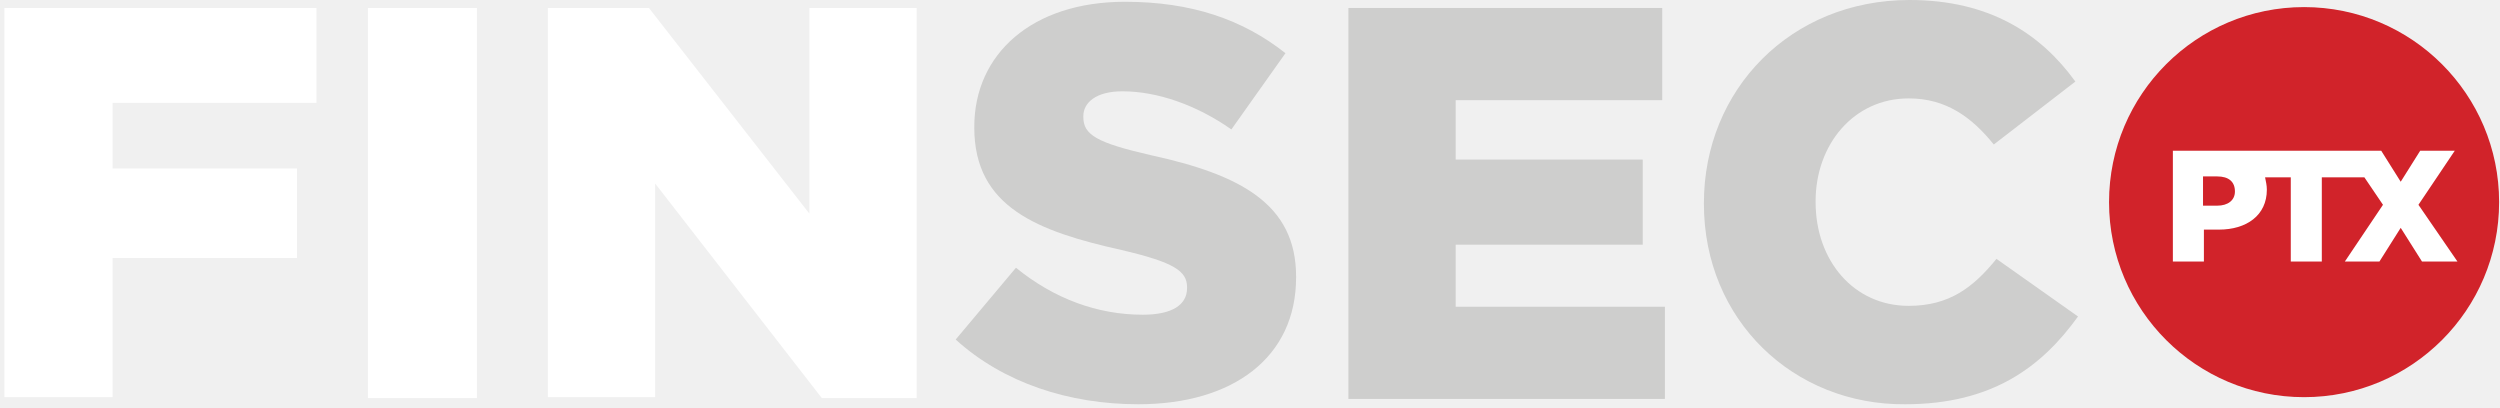
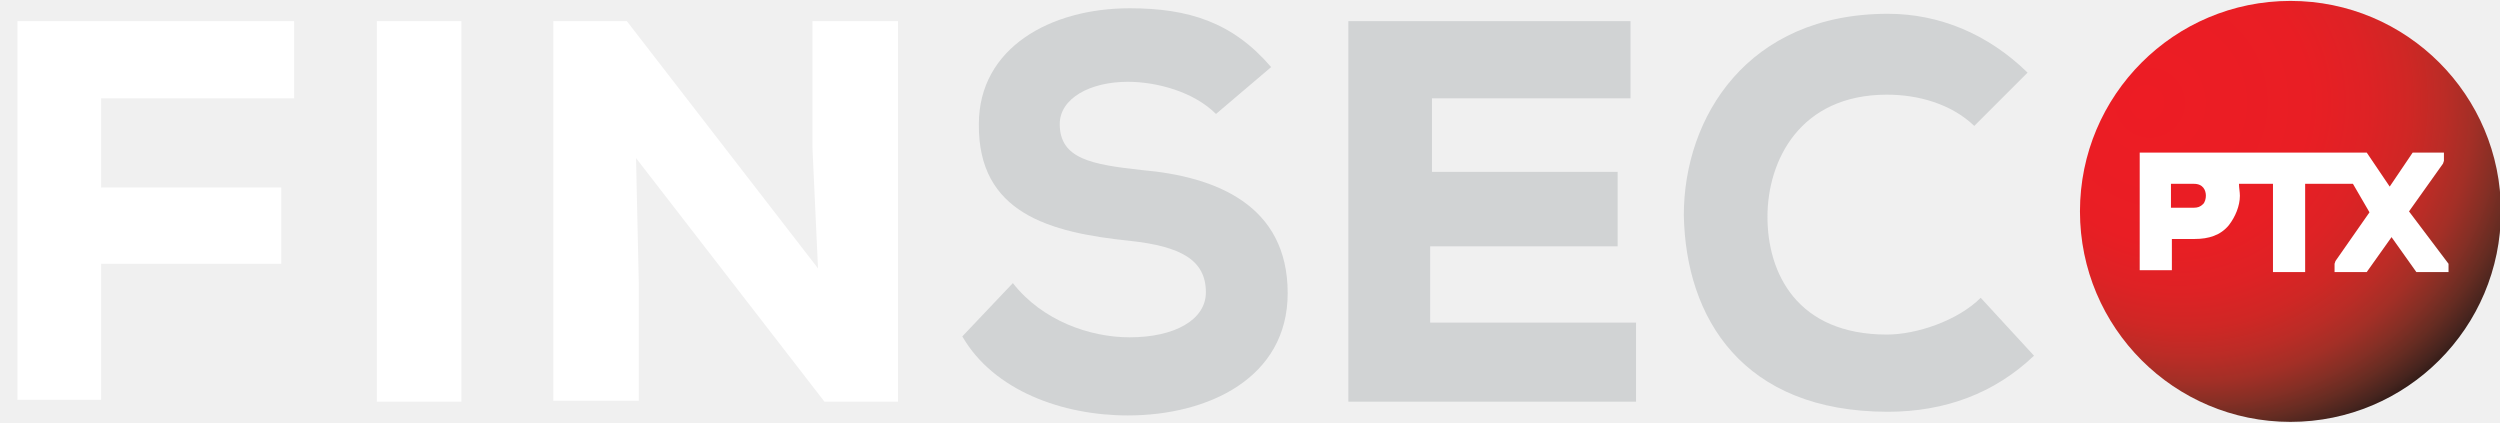
- <svg xmlns="http://www.w3.org/2000/svg" width="282px" height="46px" viewBox="0 0 282 46" version="1.1">
-   <defs />
-   <g id="Page-1" stroke="none" stroke-width="1" fill="none" fill-rule="evenodd">
-     <g id="Artboard-1" transform="translate(-16, -41)">
-       <g id="finsec-ptx-logo" transform="translate(16, 41)">
-         <g id="Group">
-           <polygon id="Shape" fill="#FFFFFF" points="0.5 0.9 35.7 0.9 35.7 11.6 12.7 11.6 12.7 19 33.5 19 33.5 29.1 12.7 29.1 12.7 44.8 0.5 44.8" />
-           <polygon id="Shape" fill="#FFFFFF" points="41.5 0.9 53.8 0.9 53.8 44.9 41.5 44.9" />
-           <polygon id="Shape" fill="#FFFFFF" points="61.8 0.9 73.2 0.9 91.3 24.1 91.3 0.9 103.4 0.9 103.4 44.9 92.7 44.9 73.9 20.7 73.9 44.8 61.8 44.8" />
-           <path d="M107.8,38.3 L114.6,30.2 C118.9,33.7 123.8,35.5 128.9,35.5 C132.2,35.5 133.9,34.4 133.9,32.5 L133.9,32.4 C133.9,30.6 132.5,29.6 126.5,28.2 C117.1,26.1 109.9,23.4 109.9,14.4 L109.9,14.3 C109.9,6.1 116.4,0.2 126.9,0.2 C134.4,0.2 140.2,2.2 145,6 L138.9,14.6 C134.9,11.8 130.5,10.3 126.6,10.3 C123.6,10.3 122.2,11.6 122.2,13.1 L122.2,13.2 C122.2,15.2 123.7,16.1 129.8,17.5 C139.9,19.7 146.2,23 146.2,31.2 L146.2,31.3 C146.2,40.3 139.1,45.6 128.4,45.6 C120.6,45.6 113.2,43.2 107.8,38.3 L107.8,38.3 Z" id="Shape" fill="#CECECD" />
-           <polygon id="Shape" fill="#CECECD" points="152.1 0.9 187.5 0.9 187.5 11.3 164.2 11.3 164.2 18 185.3 18 185.3 27.6 164.2 27.6 164.2 34.6 187.8 34.6 187.8 45 152.1 45 152.1 0.9" />
-           <path d="M192.2,23 L192.2,22.9 C192.2,10.1 202,0 215.4,0 C224.4,0 230.2,3.8 234.1,9.2 L224.9,16.3 C222.4,13.2 219.5,11.1 215.3,11.1 C209.1,11.1 204.8,16.3 204.8,22.7 L204.8,22.8 C204.8,29.4 209.1,34.5 215.3,34.5 C219.9,34.5 222.6,32.4 225.2,29.2 L234.4,35.7 C230.3,41.4 224.7,45.6 214.9,45.6 C202.3,45.7 192.2,36.1 192.2,23 L192.2,23 Z" id="Shape" fill="#CECECD" />
-         </g>
-         <circle id="Oval" fill="#D1232A" cx="259.9" cy="22.8" r="22" />
-         <path d="M272.8,23.1 L276.9,17 L273,17 L270.8,20.5 L268.6,17 L245.1,17 L245.1,29.5 L248.6,29.5 L248.6,25.9 L250.3,25.9 C253.4,25.9 255.7,24.3 255.7,21.4 L255.7,21.4 C255.7,20.9 255.6,20.5 255.5,20 L258.4,20 L258.4,29.5 L261.9,29.5 L261.9,20 L266.7,20 L268.8,23.1 L264.5,29.5 L268.4,29.5 L270.8,25.7 L273.2,29.5 L277.2,29.5 L272.8,23.1 L272.8,23.1 Z M252.1,21.6 C252.1,22.6 251.3,23.2 250.1,23.2 L248.5,23.2 L248.5,19.9 L250.1,19.9 C251.4,19.9 252.1,20.5 252.1,21.6 L252.1,21.6 L252.1,21.6 Z" id="Shape" fill="#FFFFFF" />
+ <svg xmlns="http://www.w3.org/2000/svg" version="1.1" id="Layer_1" x="0px" y="0px" viewBox="0 0 272 46" enable-background="new 0 0 272 46" xml:space="preserve">
+   <g>
+     <g>
+       <radialGradient id="SVGID_1_" cx="82.233" cy="114.436" r="19.996" fx="78.615" fy="114.338" gradientTransform="matrix(2 0 0 -2 76 239.87)" gradientUnits="userSpaceOnUse">
+         <stop offset="0" style="stop-color:#ED1C24" />
+         <stop offset="0.381" style="stop-color:#E91E24" />
+         <stop offset="0.517" style="stop-color:#DE2225" />
+         <stop offset="0.615" style="stop-color:#CF2725" />
+         <stop offset="0.694" style="stop-color:#BB2C26" />
+         <stop offset="0.762" style="stop-color:#A32F26" />
+         <stop offset="0.822" style="stop-color:#852F25" />
+         <stop offset="0.876" style="stop-color:#662C22" />
+         <stop offset="0.926" style="stop-color:#46241E" />
+         <stop offset="0.97" style="stop-color:#241613" />
+         <stop offset="1" style="stop-color:#000000" />
+       </radialGradient>
+       <circle fill="url(#SVGID_1_)" cx="249.2" cy="23" r="22.9" />
+       <g>
+         <path fill="#FFFFFF" d="M262.1,23l3.7-5.2l0.1-0.3v-0.9h-3.4l-2.5,3.7l-2.5-3.7h-13.9c0,0-2.1,0-4.7,0h-6.1v12.8h3.5v-3.4h2.5     c1.5,0,2.8-0.4,3.7-1.5c0.7-0.9,1.2-2.1,1.2-3.2c0-0.4-0.1-0.9-0.1-1.3h3.7v9.6h3.5V20h5.2l1.8,3.1l-3.7,5.3l-0.1,0.3v0.9h3.5     l2.7-3.8l2.7,3.8h2.8h0.7v-0.9L262.1,23z M236.2,20h2.5c1,0,1.3,0.7,1.3,1.3c0,0.3-0.1,0.7-0.3,0.9c-0.3,0.3-0.6,0.4-1,0.4h-2.5     V20z" />
      </g>
    </g>
+     <path fill="#FFFFFF" d="M1.9,43.7V2.3H32v8.4H11v9.7h19.6v8.3H11v14.8H1.9V43.7z" />
+     <path fill="#FFFFFF" d="M41,43.7V2.3h9.2v41.4H41z" />
+     <path fill="#FFFFFF" d="M89,29.2l-0.6-13V2.3h9.3v41.4h-8L69.2,17.2l0.3,13.6v12.8h-9.3V2.3h8L89,29.2z" />
+     <path fill="#D1D3D4" d="M132.3,12.4c-2.4-2.4-6.4-3.5-9.6-3.5c-4.1,0-7.4,1.8-7.4,4.6c0,3.8,3.5,4.4,8.9,5   c8.1,0.7,15.9,3.8,15.9,13.4c0,9.2-8.6,13.3-17.4,13.3c-7.1,0-14.6-2.7-18-8.6l5.5-5.8c3.2,4.1,8.4,5.9,12.7,5.9   c4.9,0,8.3-1.9,8.3-4.9c0-3.5-2.7-5-8.3-5.6c-8.7-0.9-16.5-3-16.4-12.7c0-8.3,7.8-12.6,16.4-12.6c6.4,0,11.2,1.5,15.4,6.4   L132.3,12.4z" />
+     <path fill="#D1D3D4" d="M178.2,43.7h-31.5c0-13.7,0-27.6,0-41.4h30.7v8.4h-21.6v8h20.2v8.1h-20.4v8.3h22.4V43.7z" />
+     <path fill="#D1D3D4" d="M221.3,38.7c-4.3,4.1-9.7,6.1-15.9,6.1c-15.8,0-22-10.2-22.2-21.4c0-10.6,6.9-21.9,22.2-21.9   c5.6,0,10.9,2.2,15.2,6.4l-5.8,5.8c-2.5-2.4-6.1-3.4-9.5-3.4c-9.5,0-13,7.2-13,13.3s3.2,12.8,13,12.8c3.2,0,7.7-1.5,10.2-4   L221.3,38.7z" />
  </g>
</svg>
